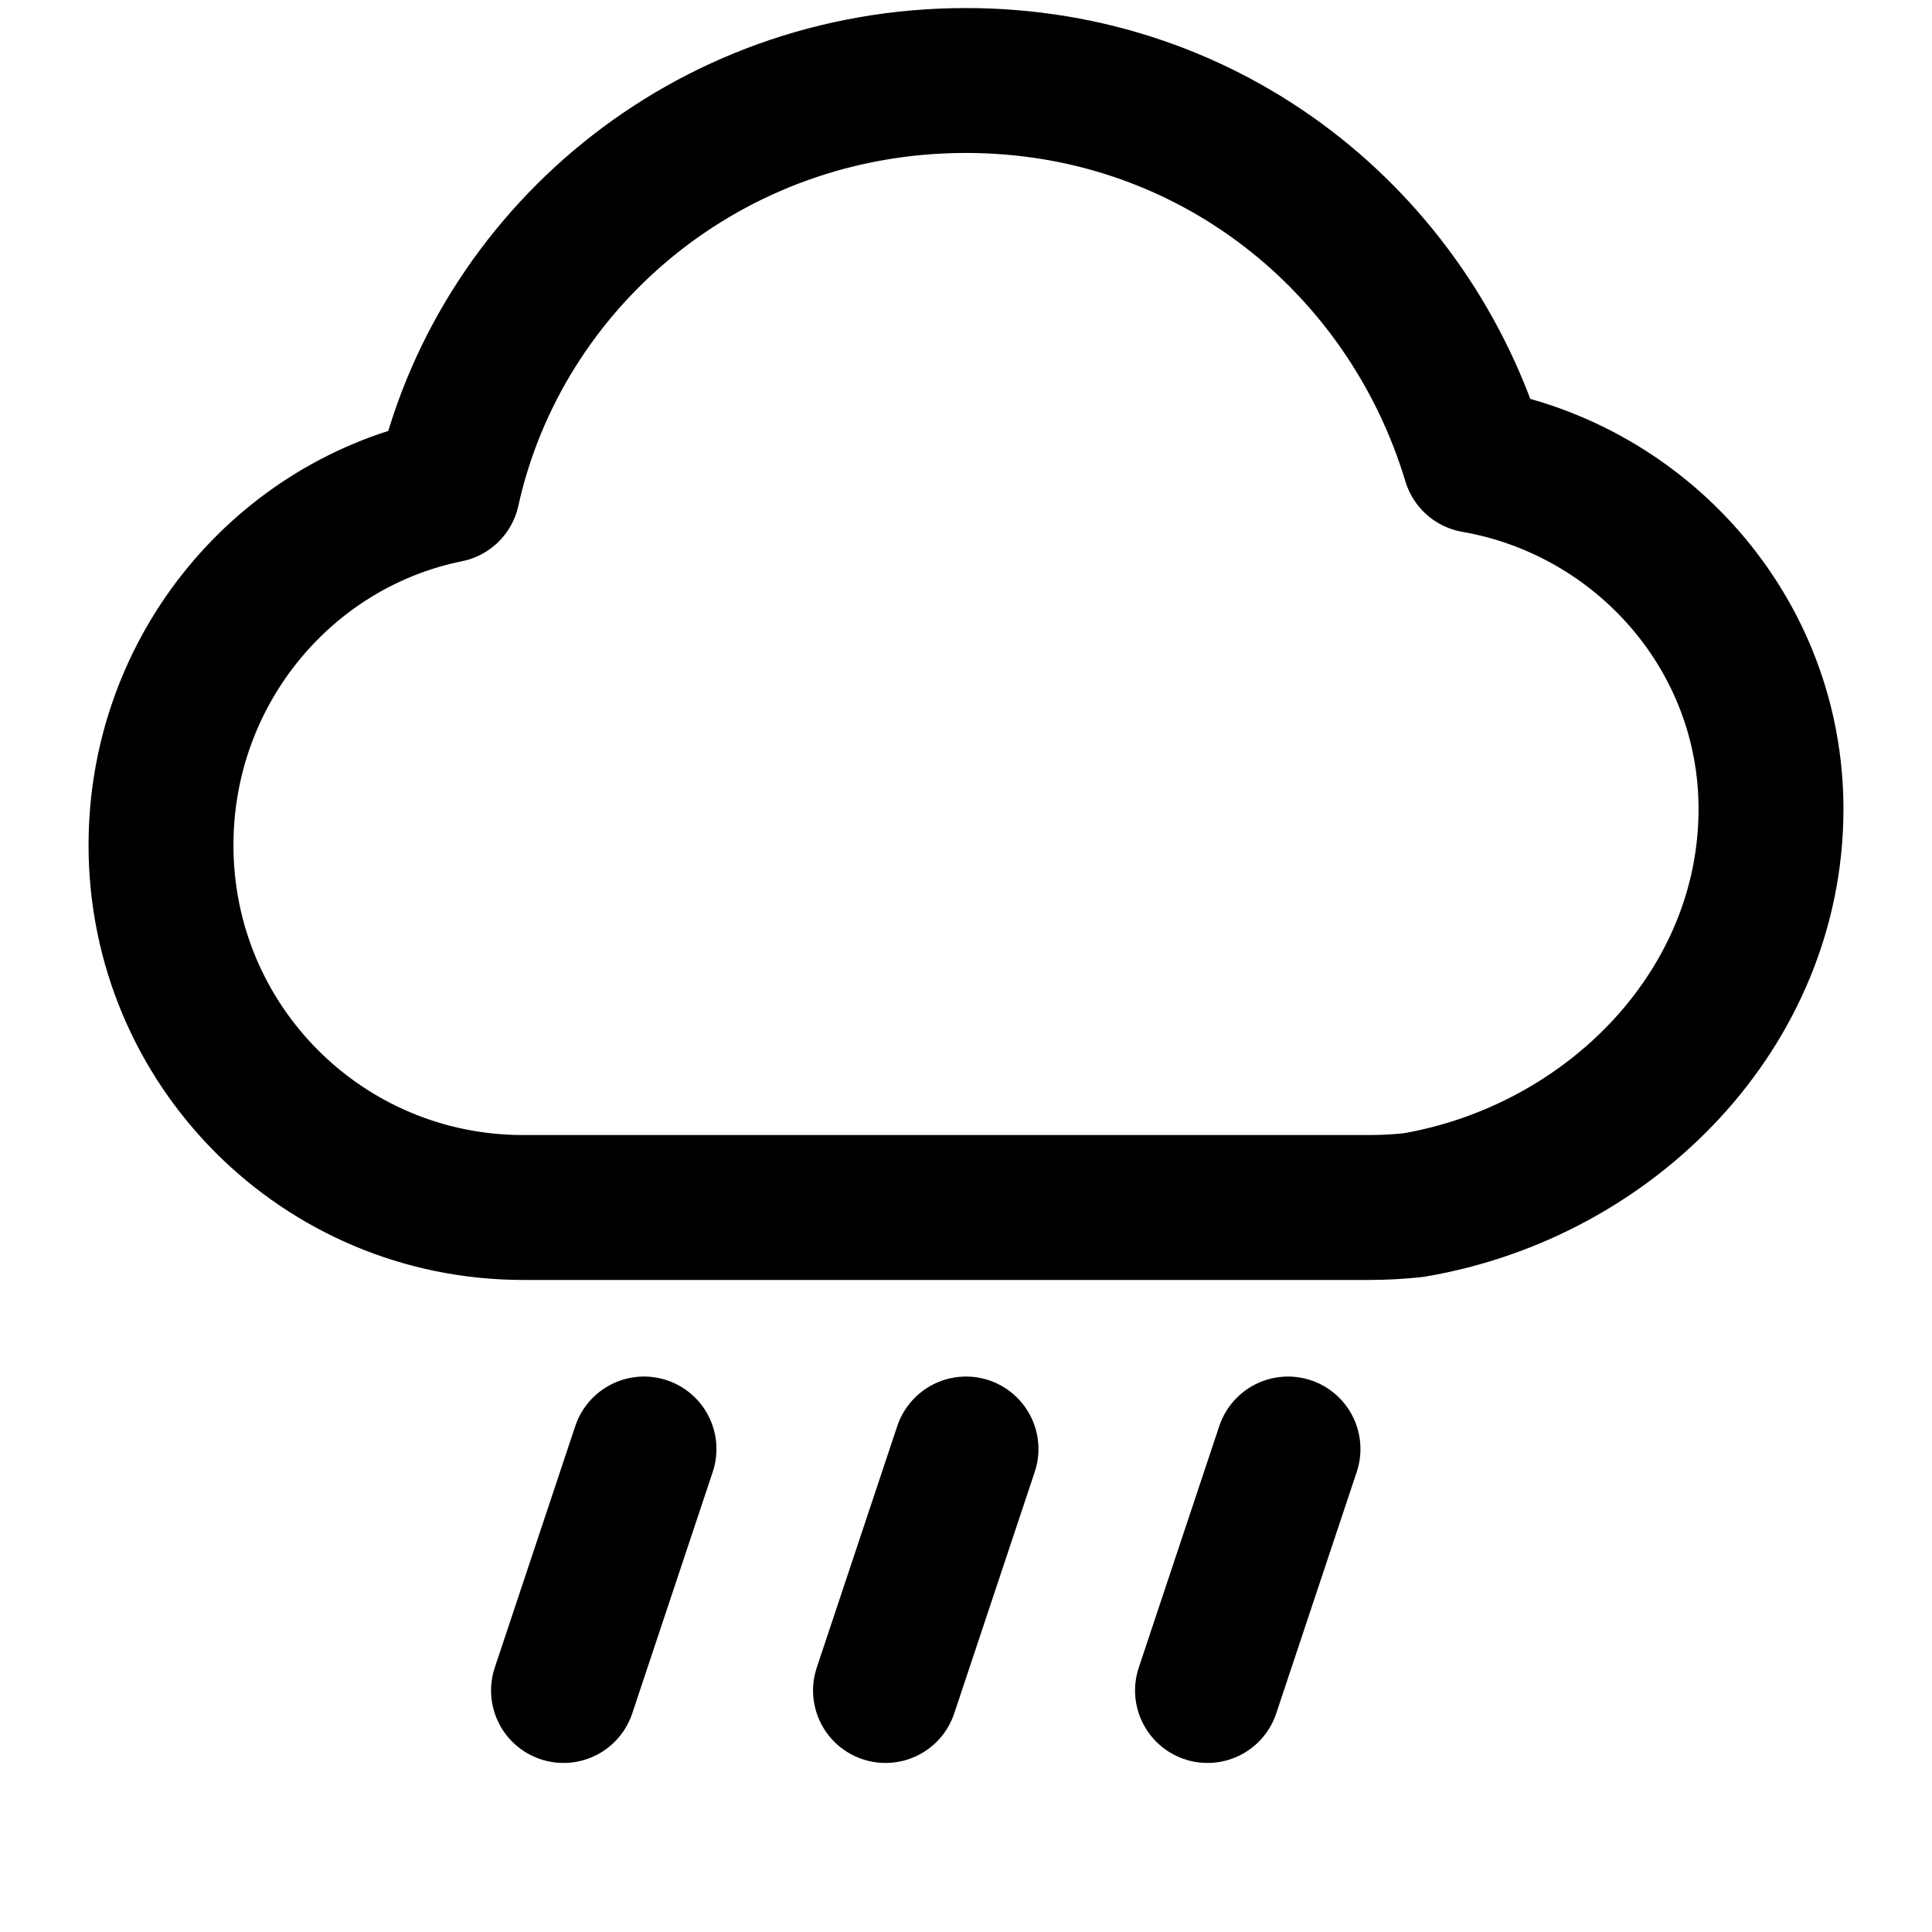
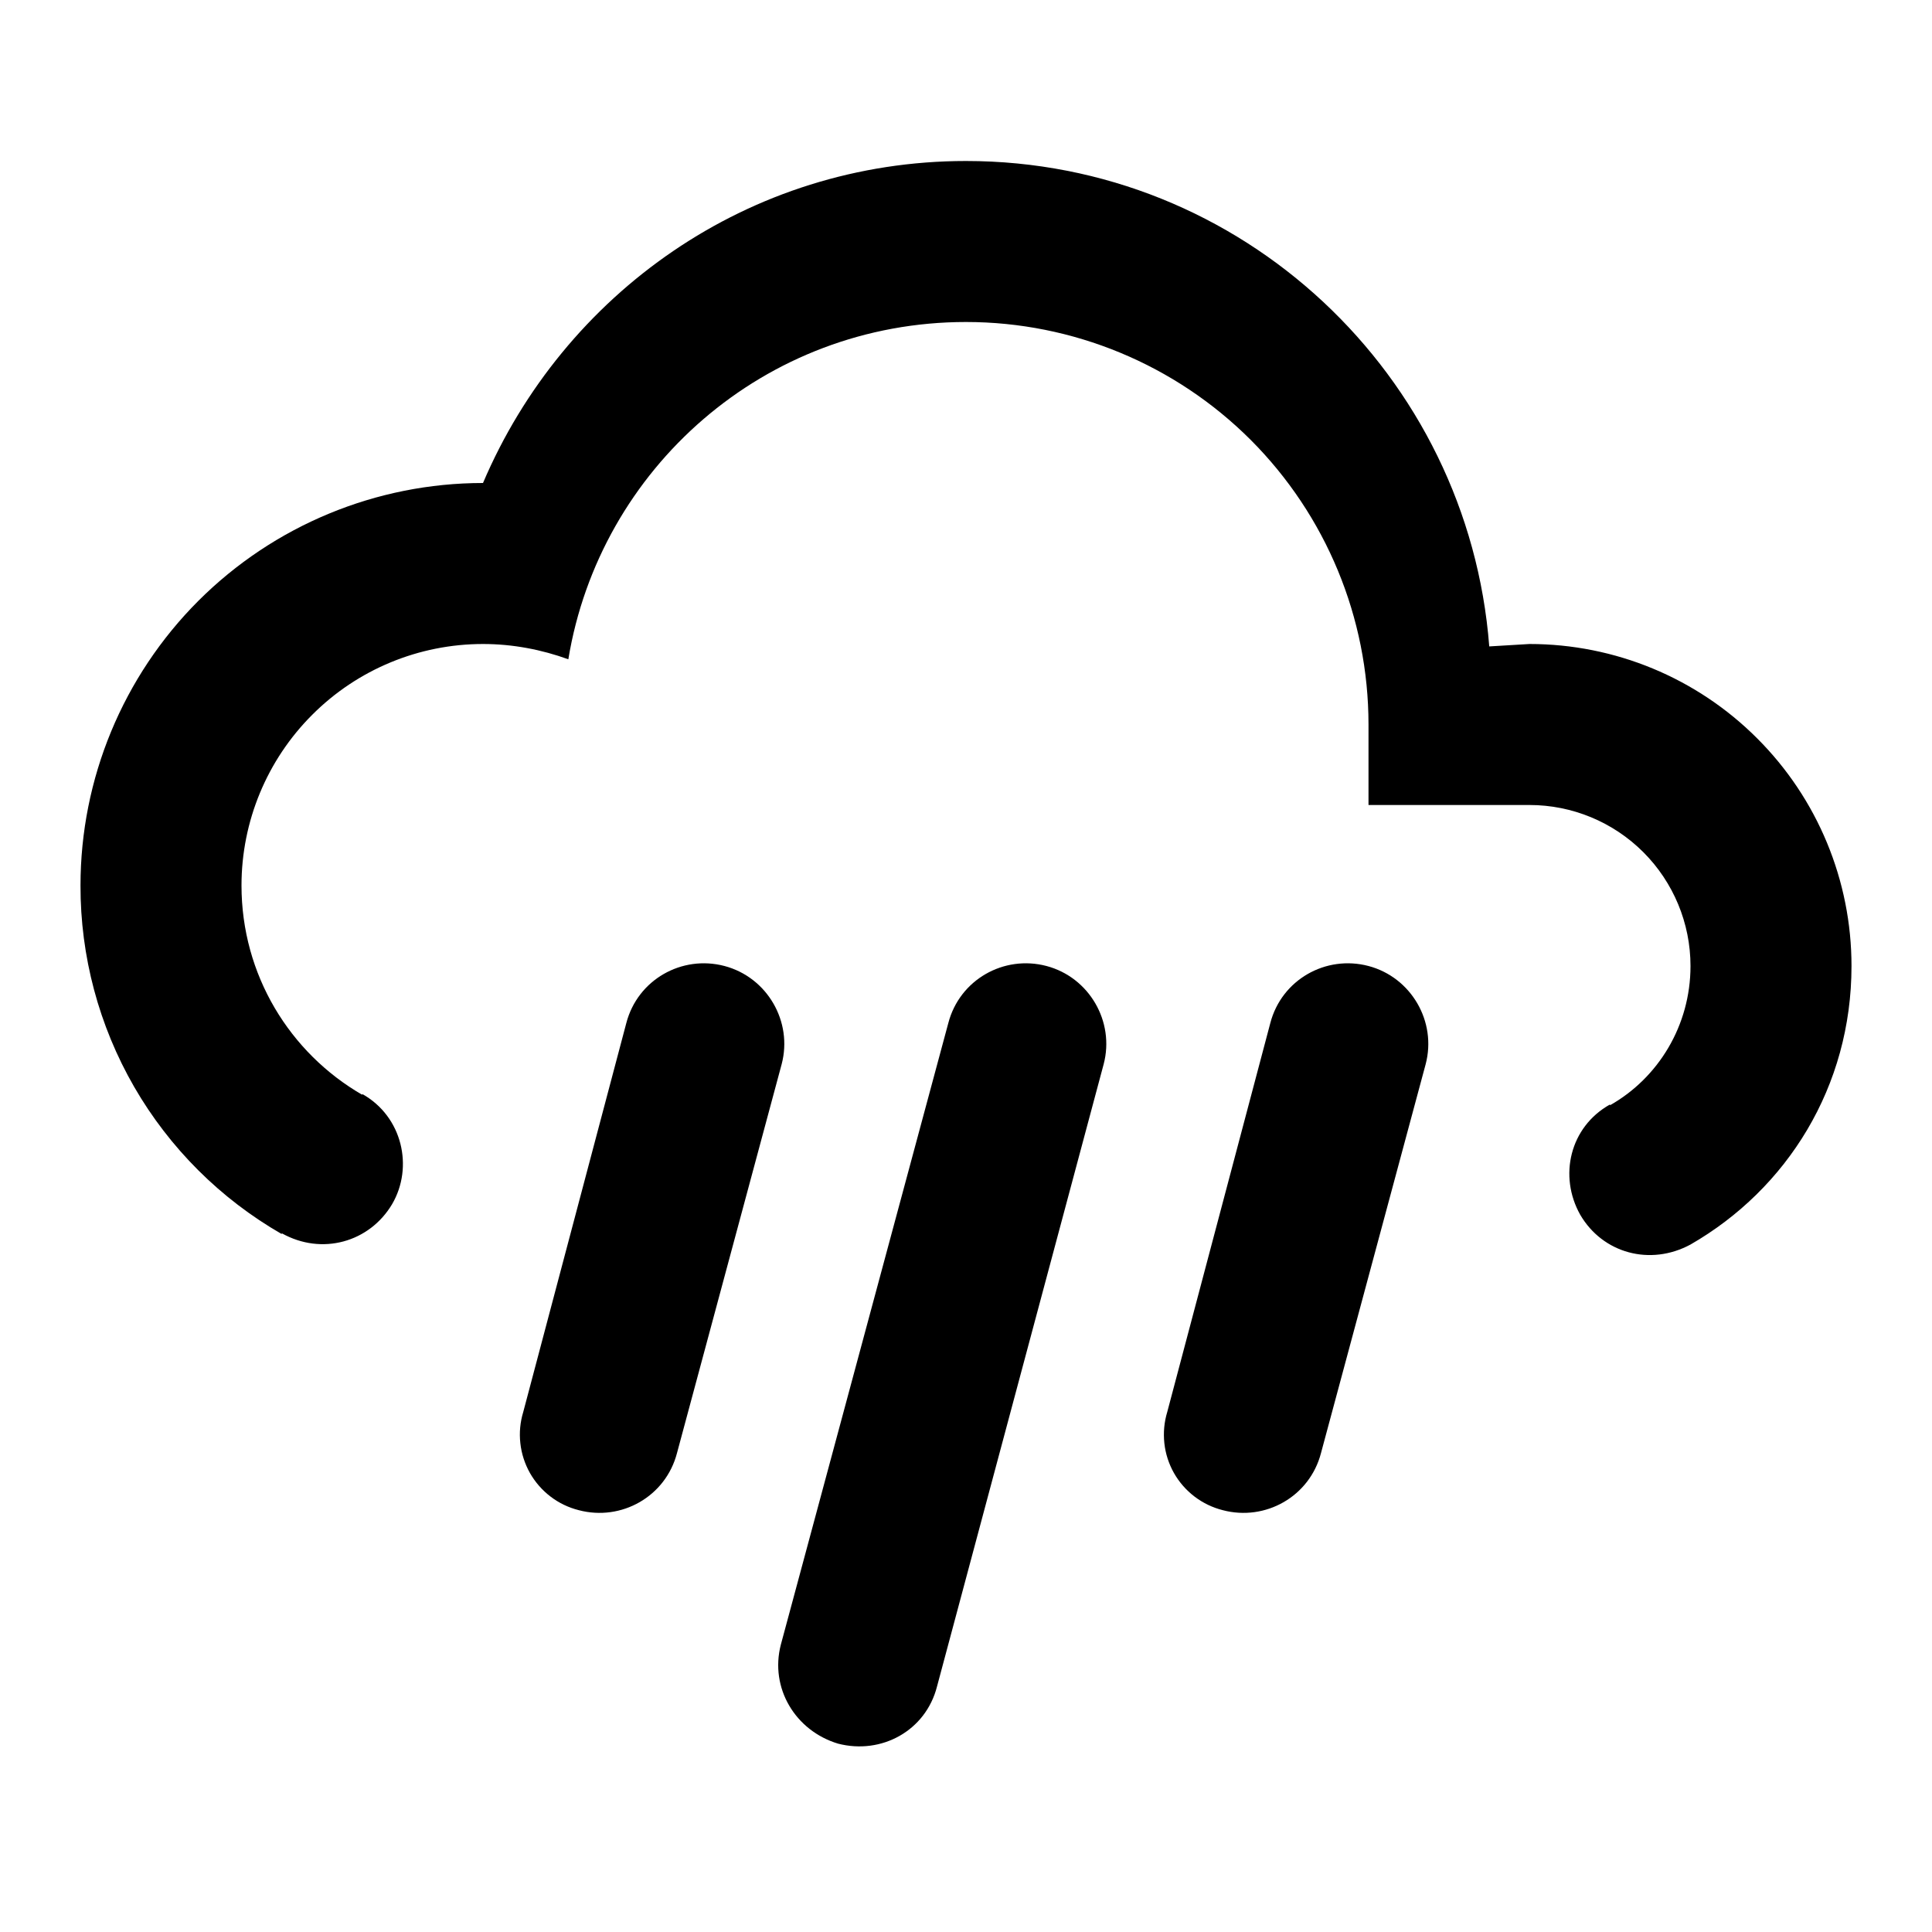
<svg xmlns="http://www.w3.org/2000/svg" width="24" height="24" viewBox="0 0 24 24" fill="none">
-   <path d="M6.5 15C4.01 15 2 12.99 2 10.5C2 8.32 3.53 6.5 5.56 6.09C6.19 3.23 8.78 1 12 1C15.04 1 17.5 3.0 18.32 5.72C20.39 6.08 22 7.87 22 10.05C22 12.52 20.02 14.55 17.56 14.97C17.38 14.99 17.19 15 17 15H6.5Z" stroke="currentColor" stroke-width="1.8" stroke-linejoin="round" fill="none" />
-   <line x1="8" y1="18" x2="7" y2="21" stroke="currentColor" stroke-width="1.8" stroke-linecap="round" />
-   <line x1="12" y1="18" x2="11" y2="21" stroke="currentColor" stroke-width="1.8" stroke-linecap="round" />
-   <line x1="16" y1="18" x2="15" y2="21" stroke="currentColor" stroke-width="1.8" stroke-linecap="round" />
+   <path d="M9 12C9.53 12.14 9.85 12.69 9.71 13.22L8.41 18.05C8.27 18.59 7.72 18.9 7.19 18.76C7.063 18.728 6.943 18.671 6.839 18.591C6.735 18.512 6.648 18.412 6.583 18.298C6.519 18.184 6.478 18.058 6.464 17.928C6.449 17.797 6.462 17.665 6.5 17.54L7.78 12.71C7.92 12.17 8.47 11.86 9 12ZM13 12C13.53 12.14 13.85 12.69 13.71 13.22L11.64 20.95C11.5 21.5 10.95 21.8 10.41 21.66C9.88 21.5 9.56 20.97 9.7 20.43L11.78 12.71C11.92 12.17 12.47 11.86 13 12ZM17 12C17.53 12.14 17.85 12.69 17.71 13.22L16.41 18.05C16.27 18.59 15.72 18.9 15.19 18.76C15.063 18.728 14.944 18.671 14.839 18.591C14.735 18.512 14.648 18.412 14.583 18.298C14.519 18.184 14.478 18.058 14.464 17.928C14.45 17.797 14.462 17.665 14.5 17.54L15.78 12.71C15.92 12.17 16.47 11.86 17 12ZM17 10V9C17 7.674 16.473 6.402 15.536 5.464C14.598 4.527 13.326 4 12 4C9.5 4 7.45 5.82 7.06 8.19C6.73 8.07 6.37 8 6 8C5.204 8 4.441 8.316 3.879 8.879C3.316 9.441 3 10.204 3 11C3 12.11 3.6 13.08 4.5 13.6V13.59C5 13.87 5.14 14.5 4.87 14.96C4.59 15.43 4 15.6 3.5 15.32V15.33C2.739 14.893 2.106 14.262 1.667 13.502C1.228 12.741 0.998 11.878 1 11C1 9.674 1.527 8.402 2.464 7.464C3.402 6.527 4.674 6 6 6C7 3.65 9.3 2 12 2C15.43 2 18.24 4.66 18.5 8.03L19 8C20.061 8 21.078 8.421 21.828 9.172C22.579 9.922 23 10.939 23 12C23 13.5 22.2 14.77 21 15.46C20.5 15.73 19.91 15.57 19.63 15.09C19.36 14.61 19.5 14 20 13.72V13.73C20.6 13.39 21 12.74 21 12C21 11.47 20.789 10.961 20.414 10.586C20.039 10.211 19.53 10 19 10H17Z" fill="currentColor" />
</svg>
